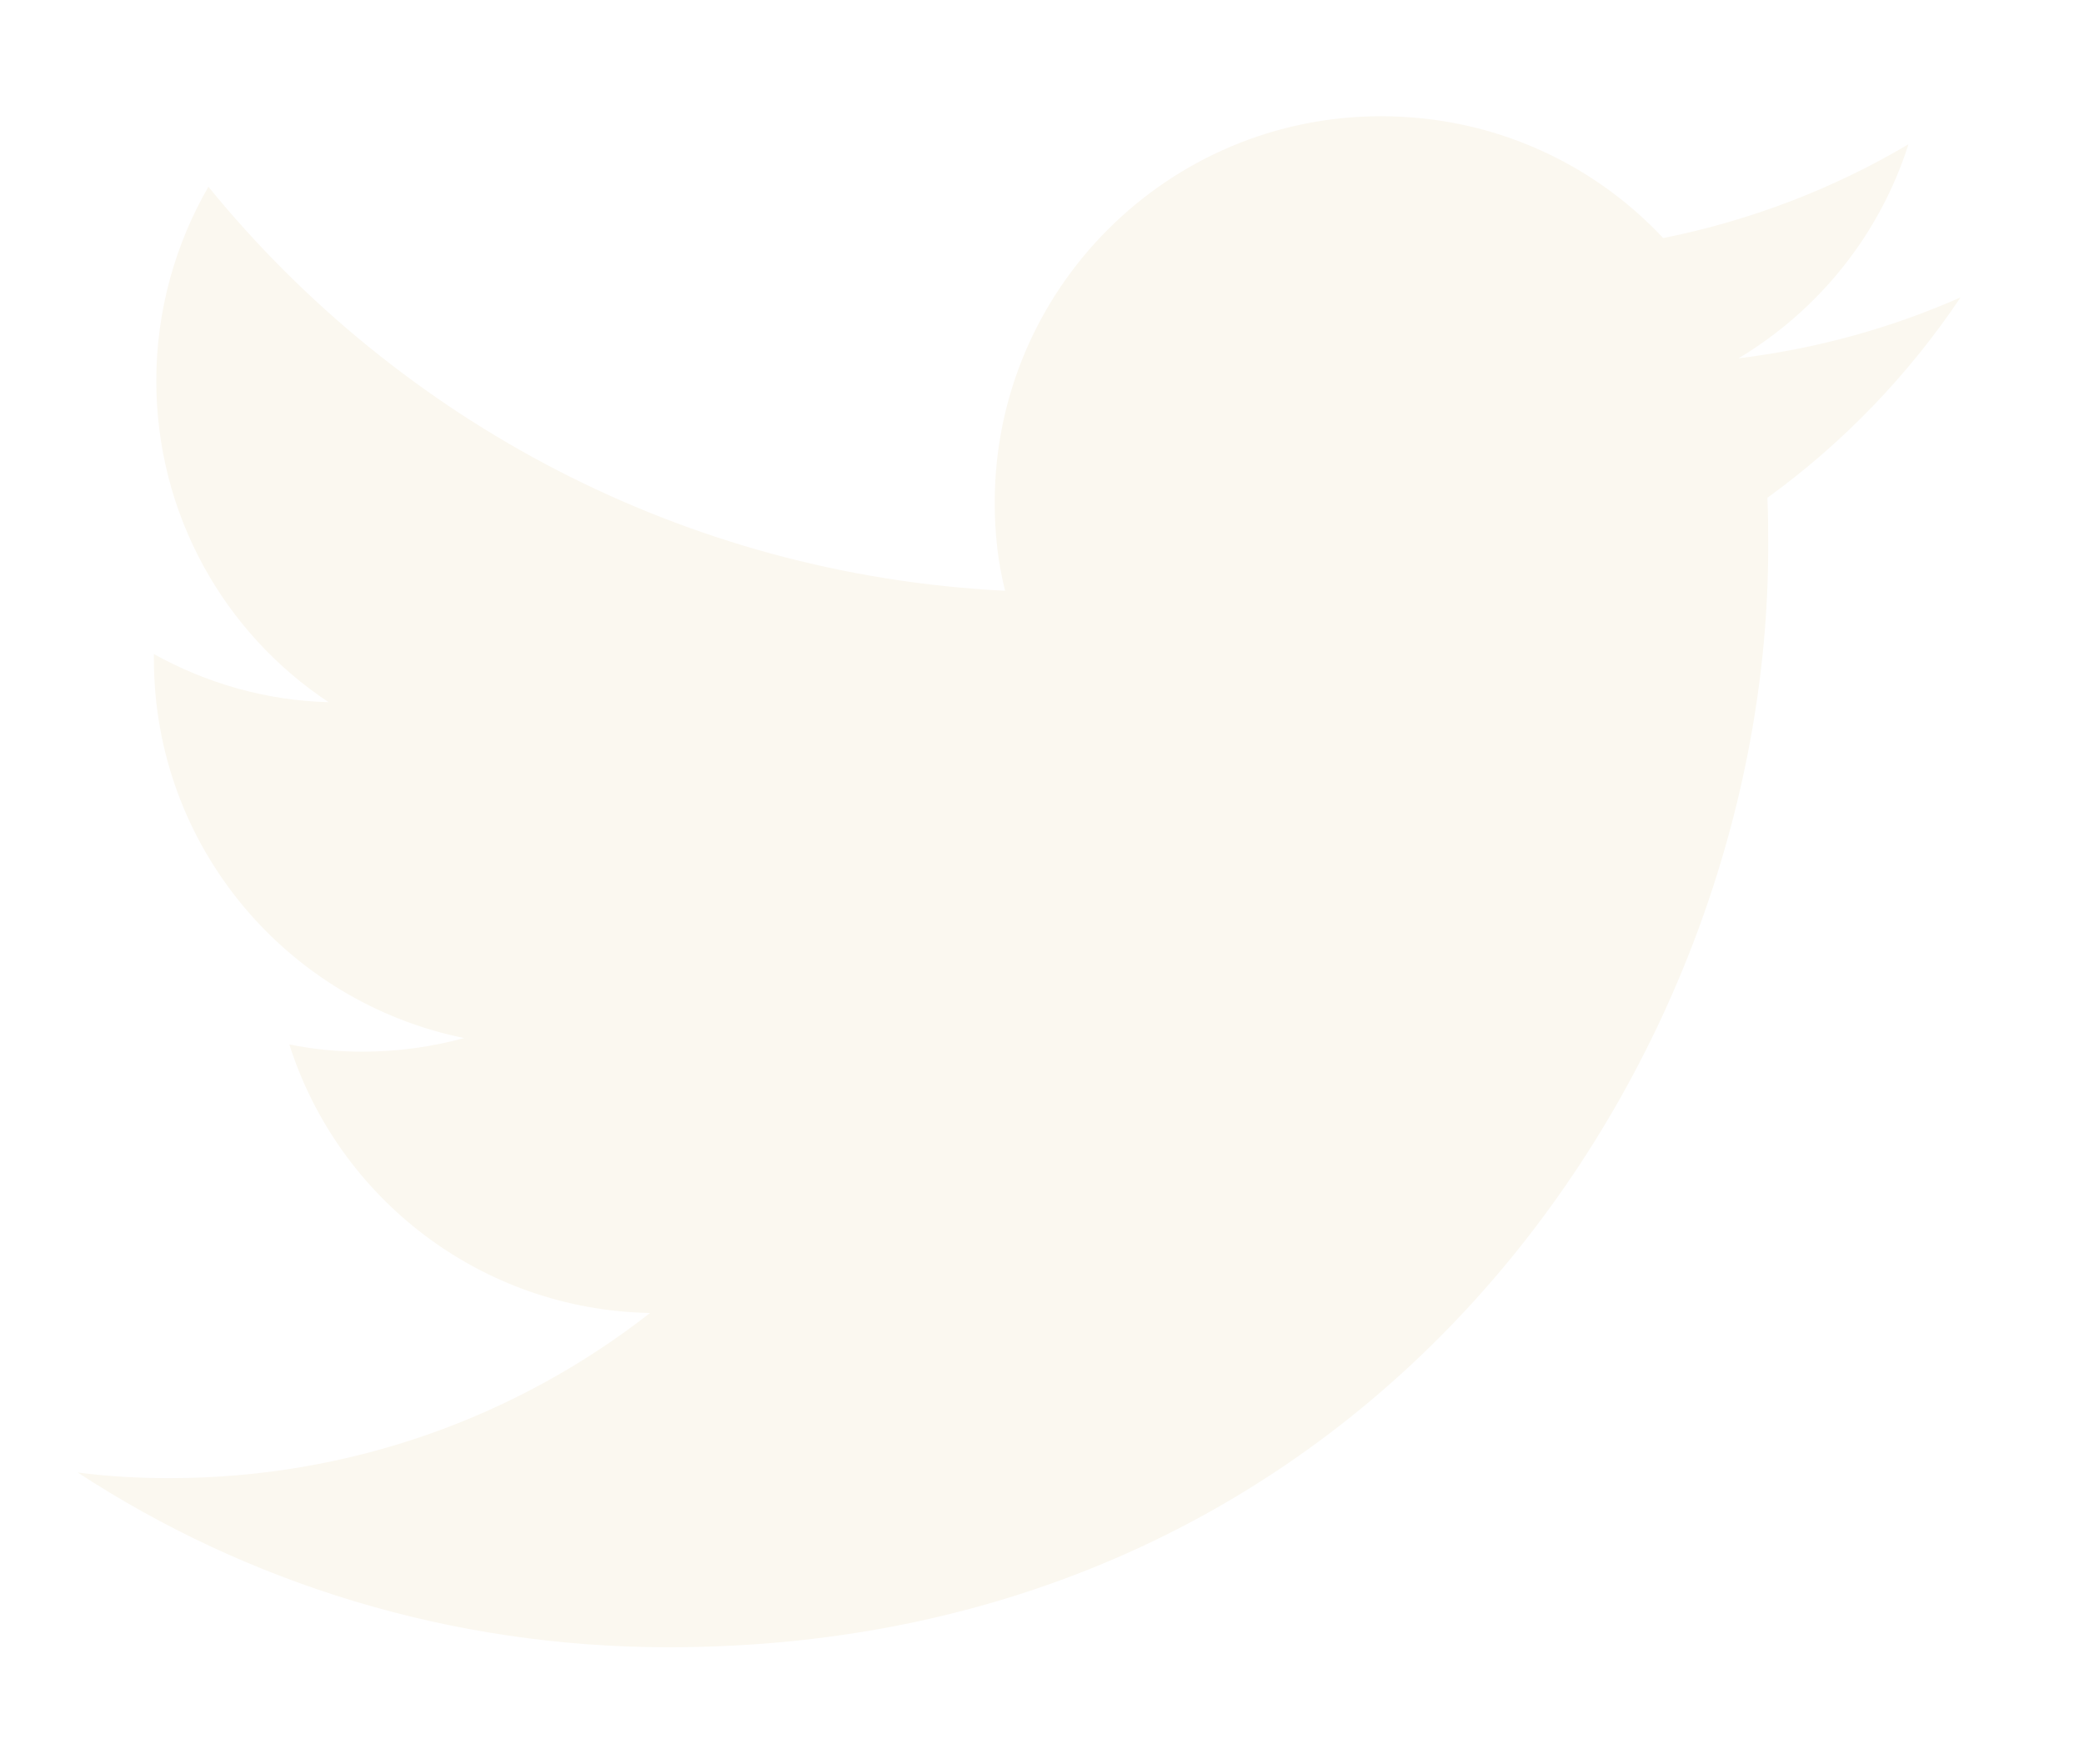
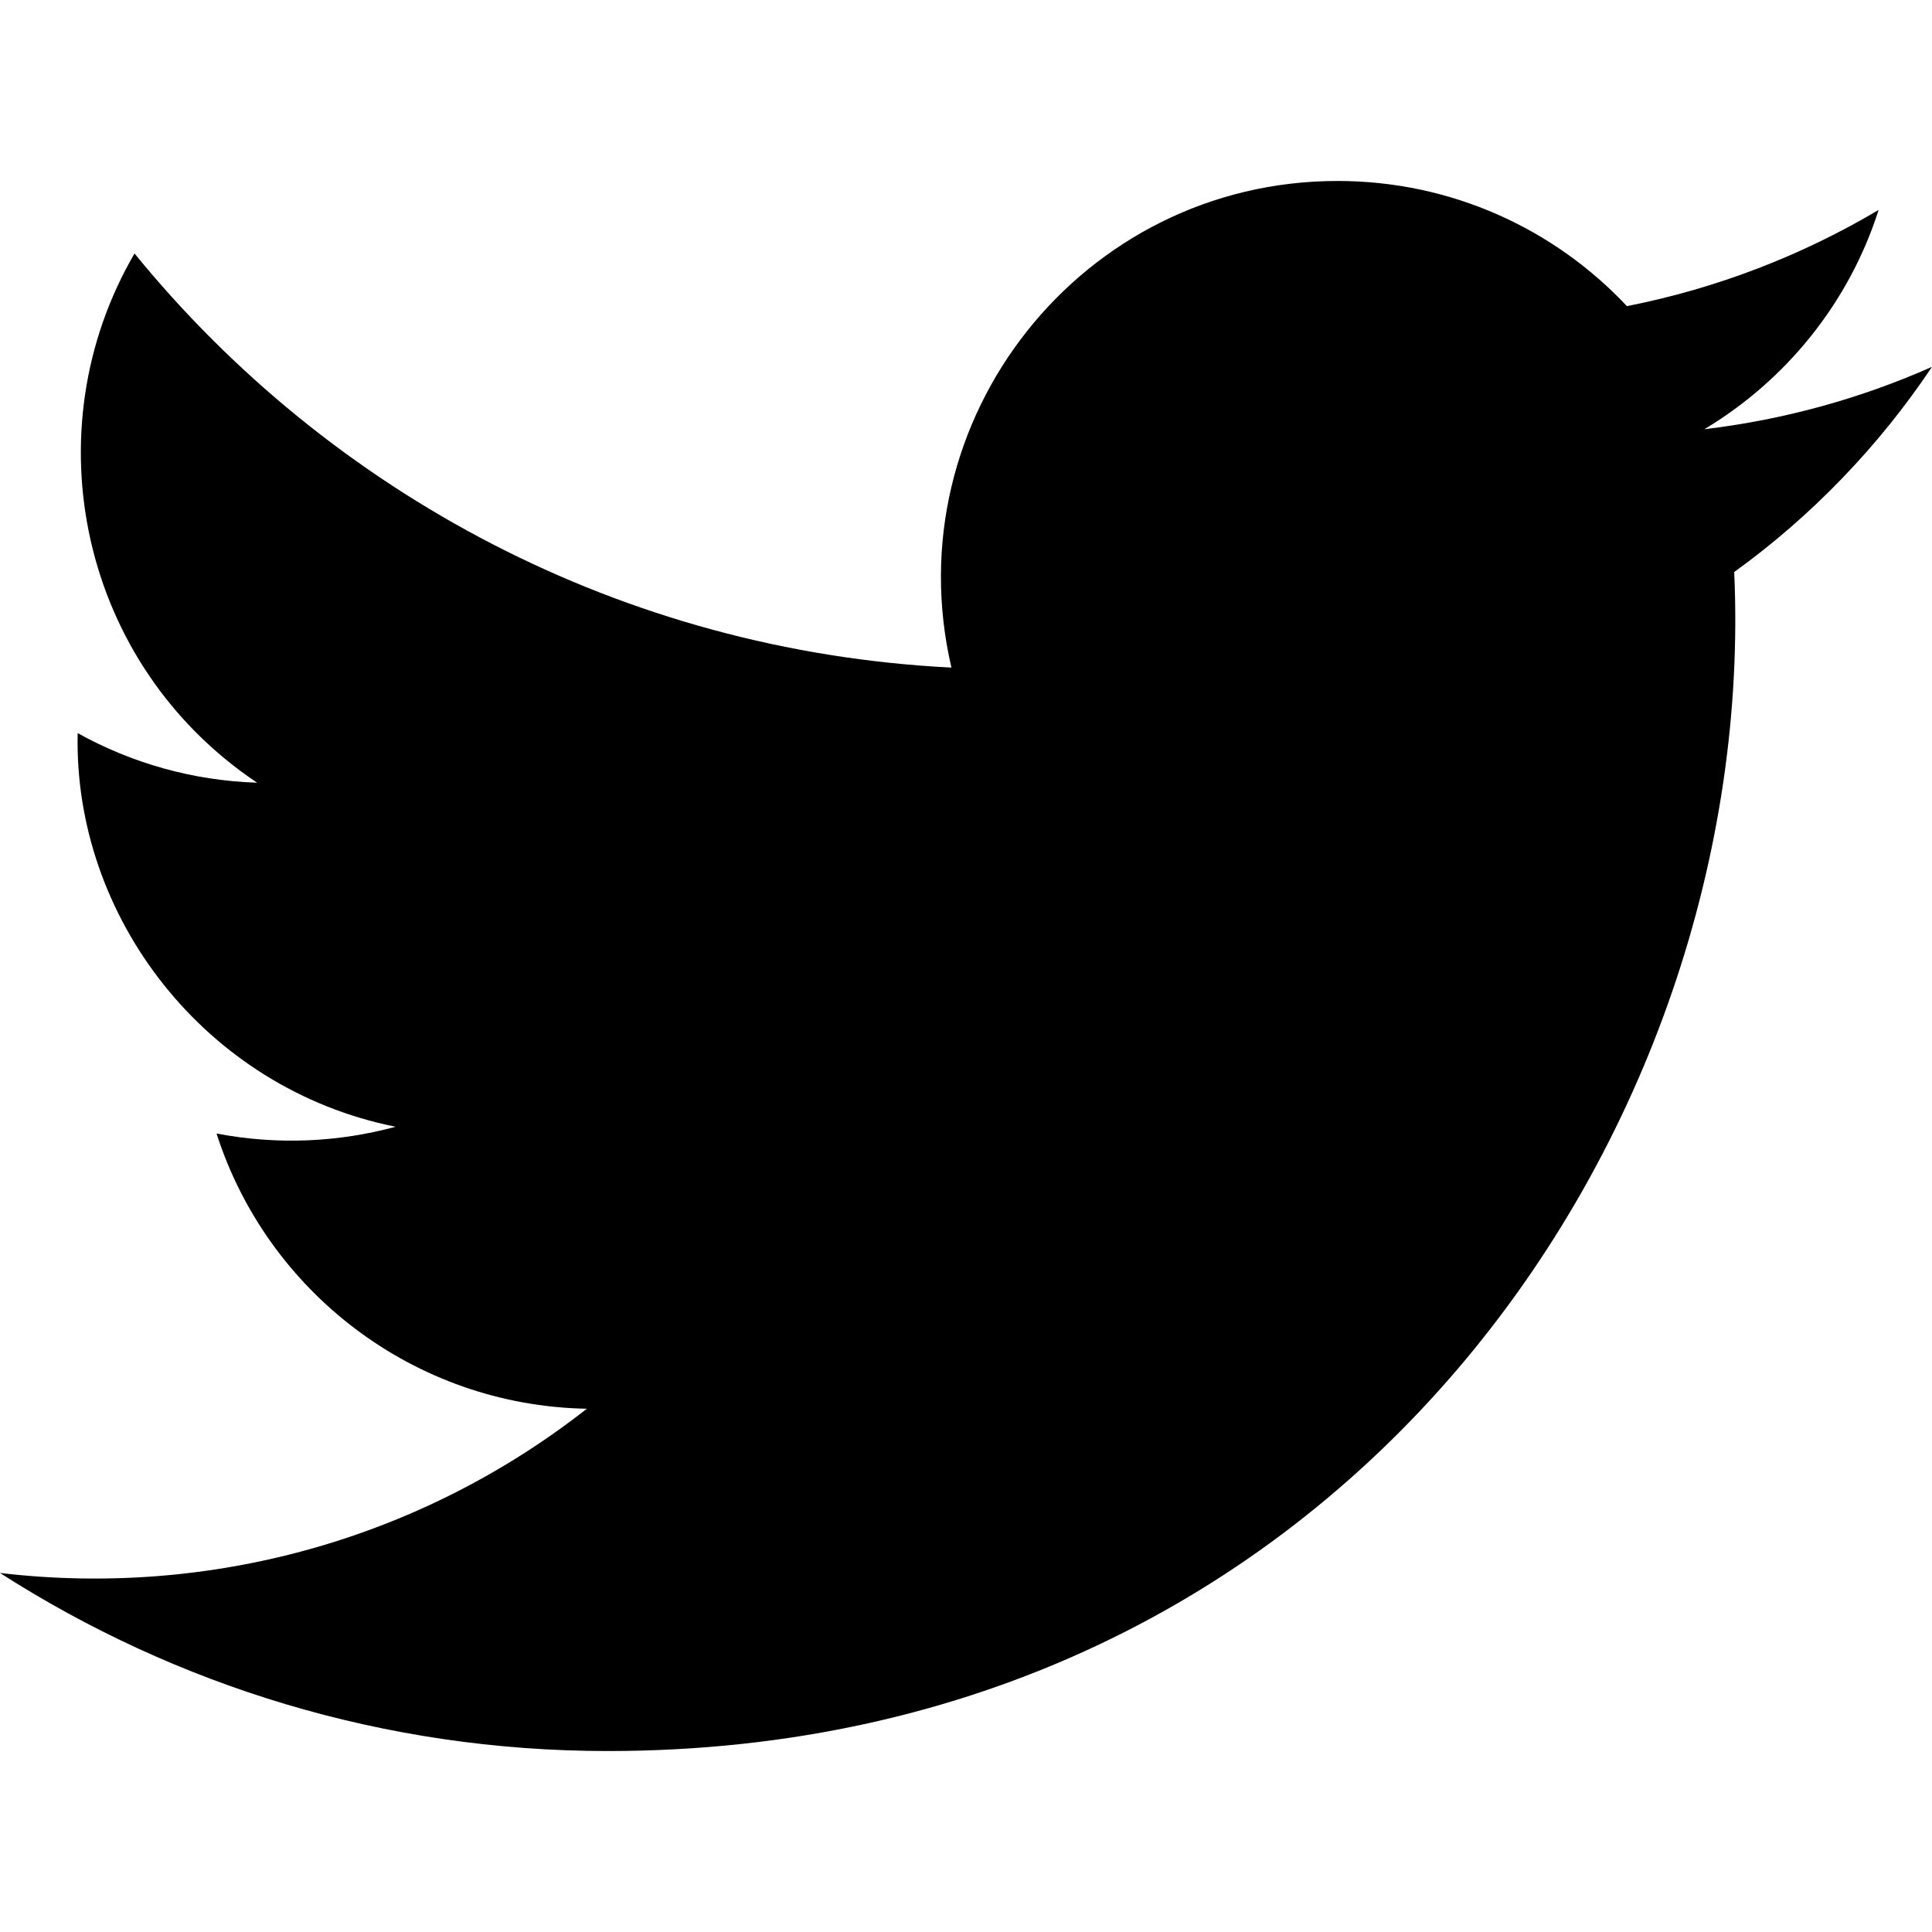
- <svg xmlns="http://www.w3.org/2000/svg" width="13" height="11" viewBox="0 0 13 11" fill="none">
-   <path d="M4.17 10.275C8.605 10.275 11.03 6.6 11.03 3.415C11.03 3.31 11.03 3.205 11.025 3.105C11.495 2.765 11.905 2.34 12.23 1.855C11.8 2.045 11.335 2.175 10.845 2.235C11.345 1.935 11.725 1.465 11.905 0.9C11.44 1.175 10.925 1.375 10.375 1.485C9.935 1.015 9.31 0.725 8.615 0.725C7.285 0.725 6.205 1.805 6.205 3.135C6.205 3.325 6.225 3.51 6.27 3.685C4.265 3.585 2.49 2.625 1.3 1.165C1.095 1.52 0.975 1.935 0.975 2.375C0.975 3.21 1.4 3.95 2.05 4.38C1.655 4.37 1.285 4.26 0.96 4.08C0.96 4.09 0.96 4.1 0.96 4.11C0.96 5.28 1.79 6.25 2.895 6.475C2.695 6.53 2.48 6.56 2.26 6.56C2.105 6.56 1.955 6.545 1.805 6.515C2.11 7.475 3 8.17 4.055 8.19C3.23 8.835 2.19 9.22 1.06 9.22C0.865 9.22 0.675 9.21 0.485 9.185C1.54 9.875 2.81 10.275 4.17 10.275Z" fill="#FBF8F0" />
+ <svg xmlns="http://www.w3.org/2000/svg" width="24" height="24" viewBox="0 0 24 24">
+   <path d="M24 4.557c-.883.392-1.832.656-2.828.775 1.017-.609 1.798-1.574 2.165-2.724-.951.564-2.005.974-3.127 1.195-.897-.957-2.178-1.555-3.594-1.555-3.179 0-5.515 2.966-4.797 6.045-4.091-.205-7.719-2.165-10.148-5.144-1.29 2.213-.669 5.108 1.523 6.574-.806-.026-1.566-.247-2.229-.616-.054 2.281 1.581 4.415 3.949 4.89-.693.188-1.452.232-2.224.084.626 1.956 2.444 3.379 4.6 3.419-2.07 1.623-4.678 2.348-7.29 2.04 2.179 1.397 4.768 2.212 7.548 2.212 9.142 0 14.307-7.721 13.995-14.646.962-.695 1.797-1.562 2.457-2.549z" />
</svg>
